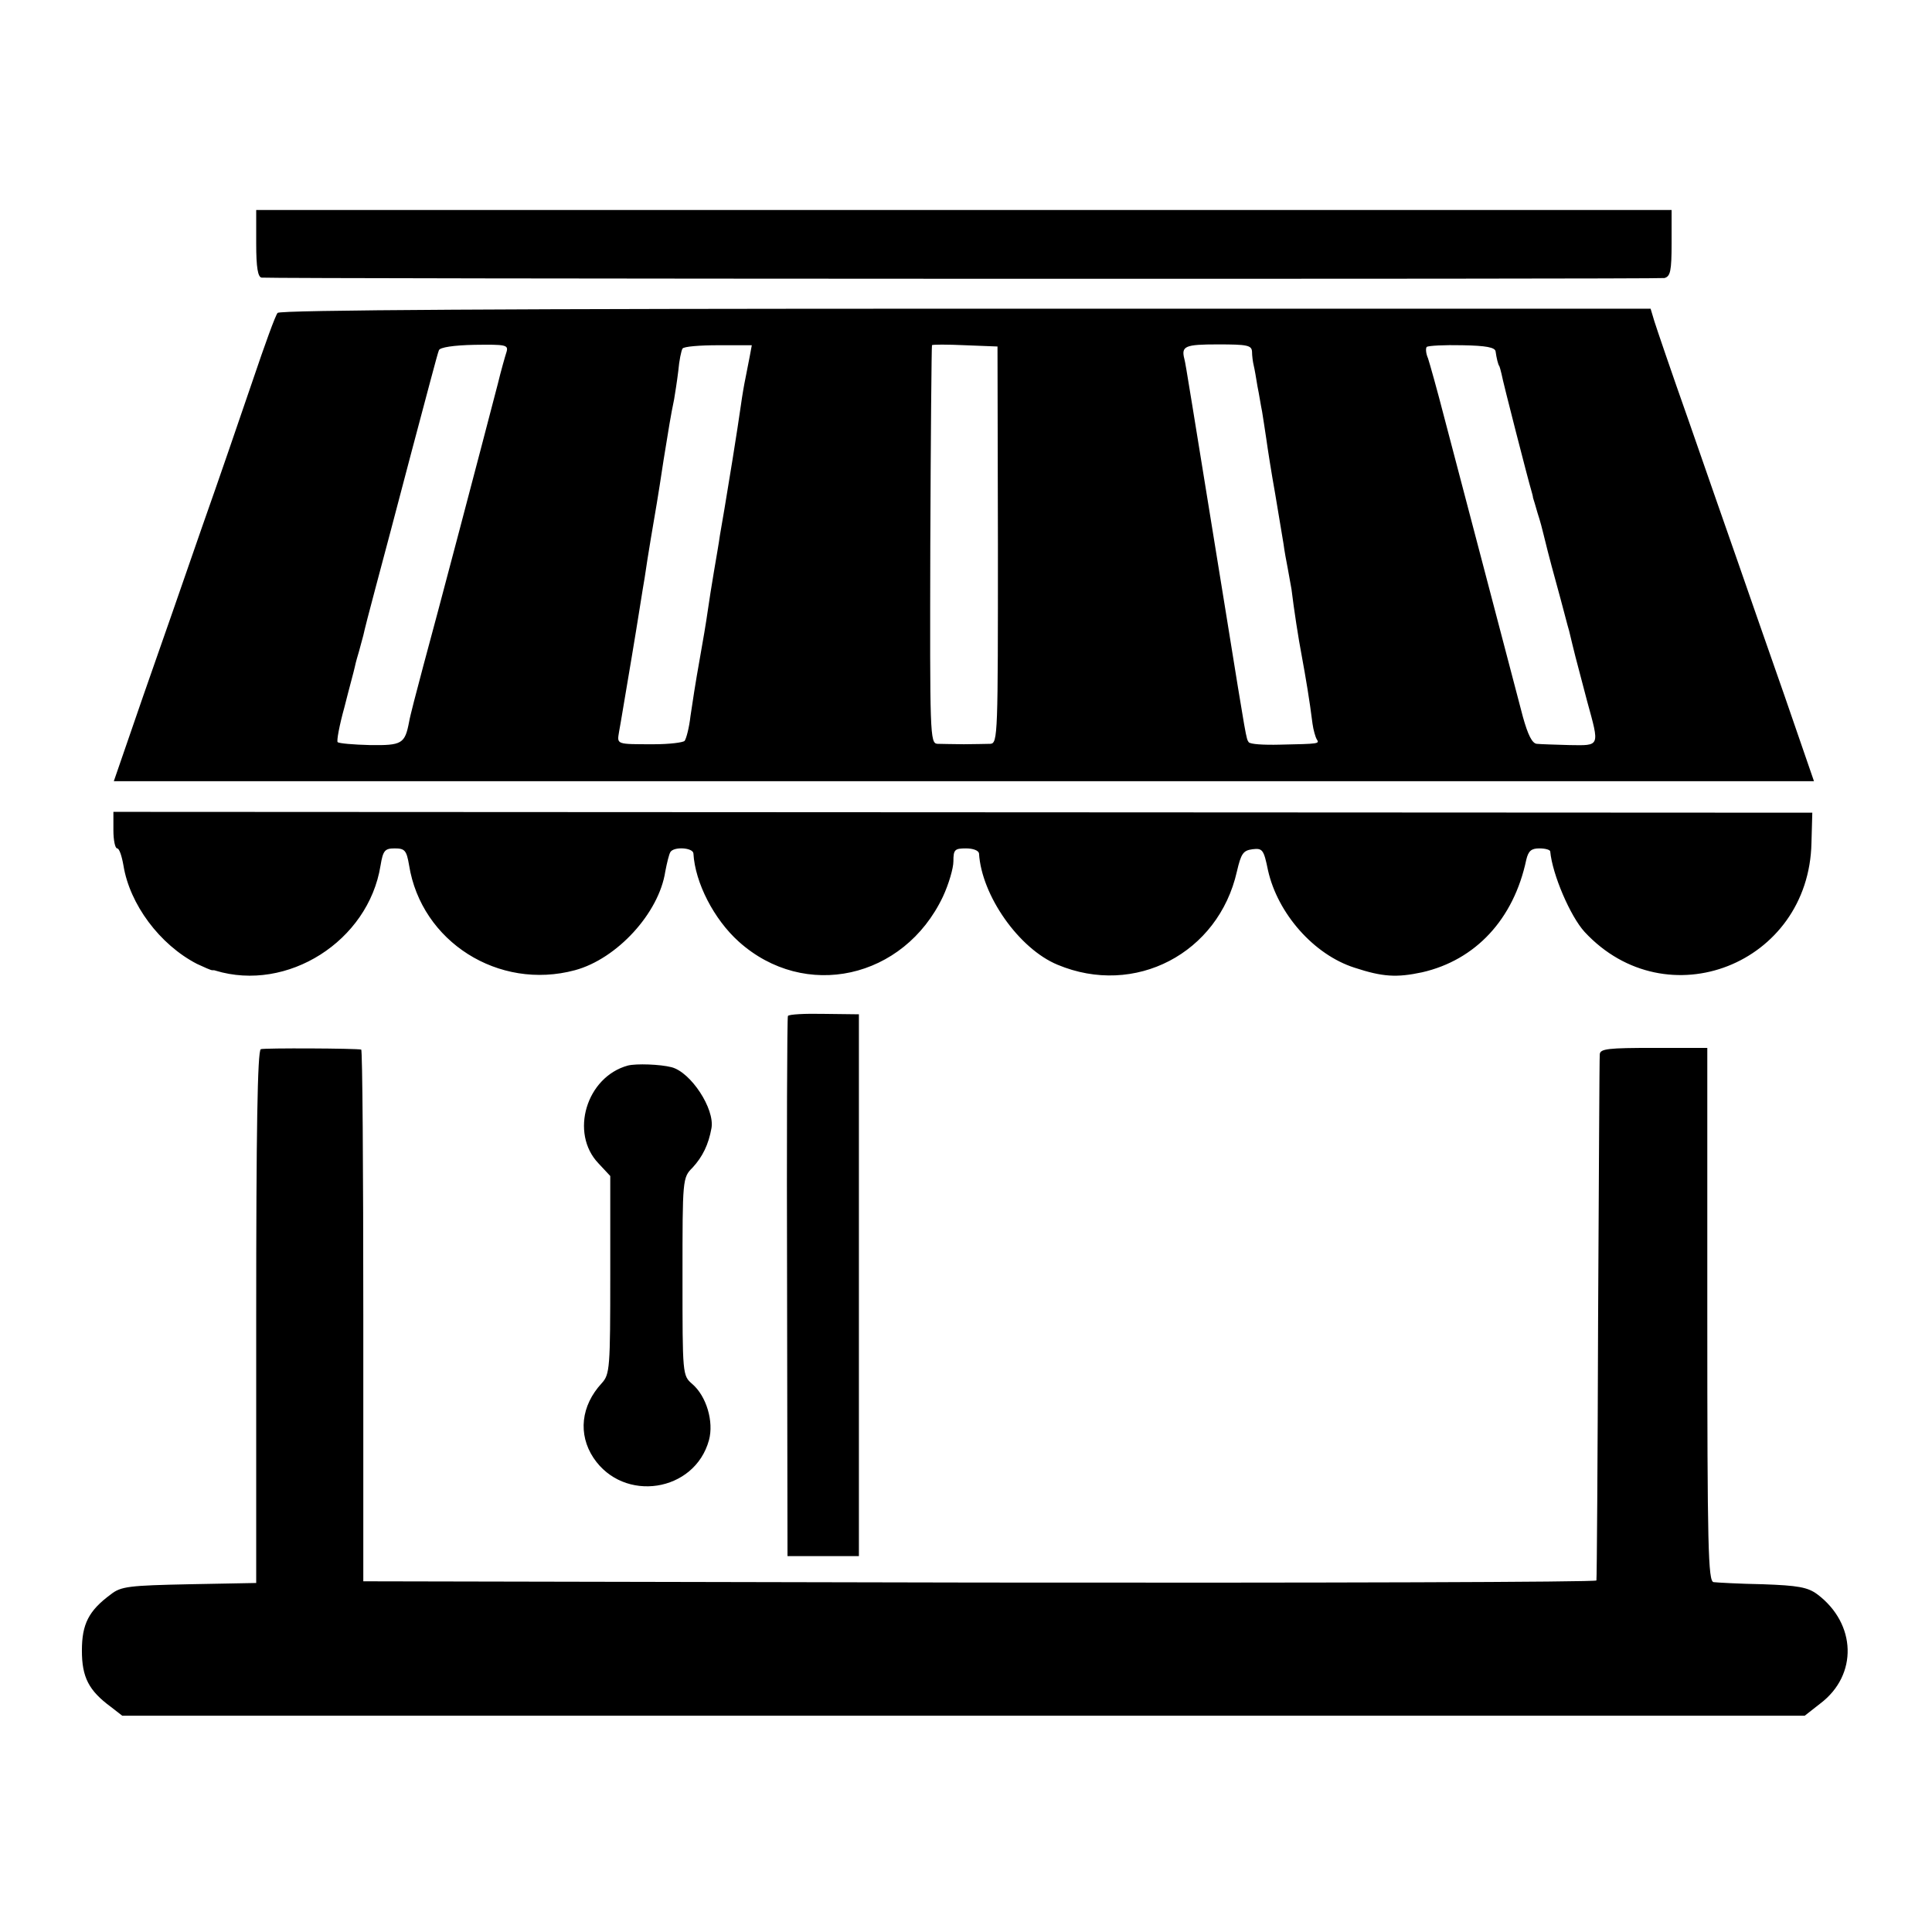
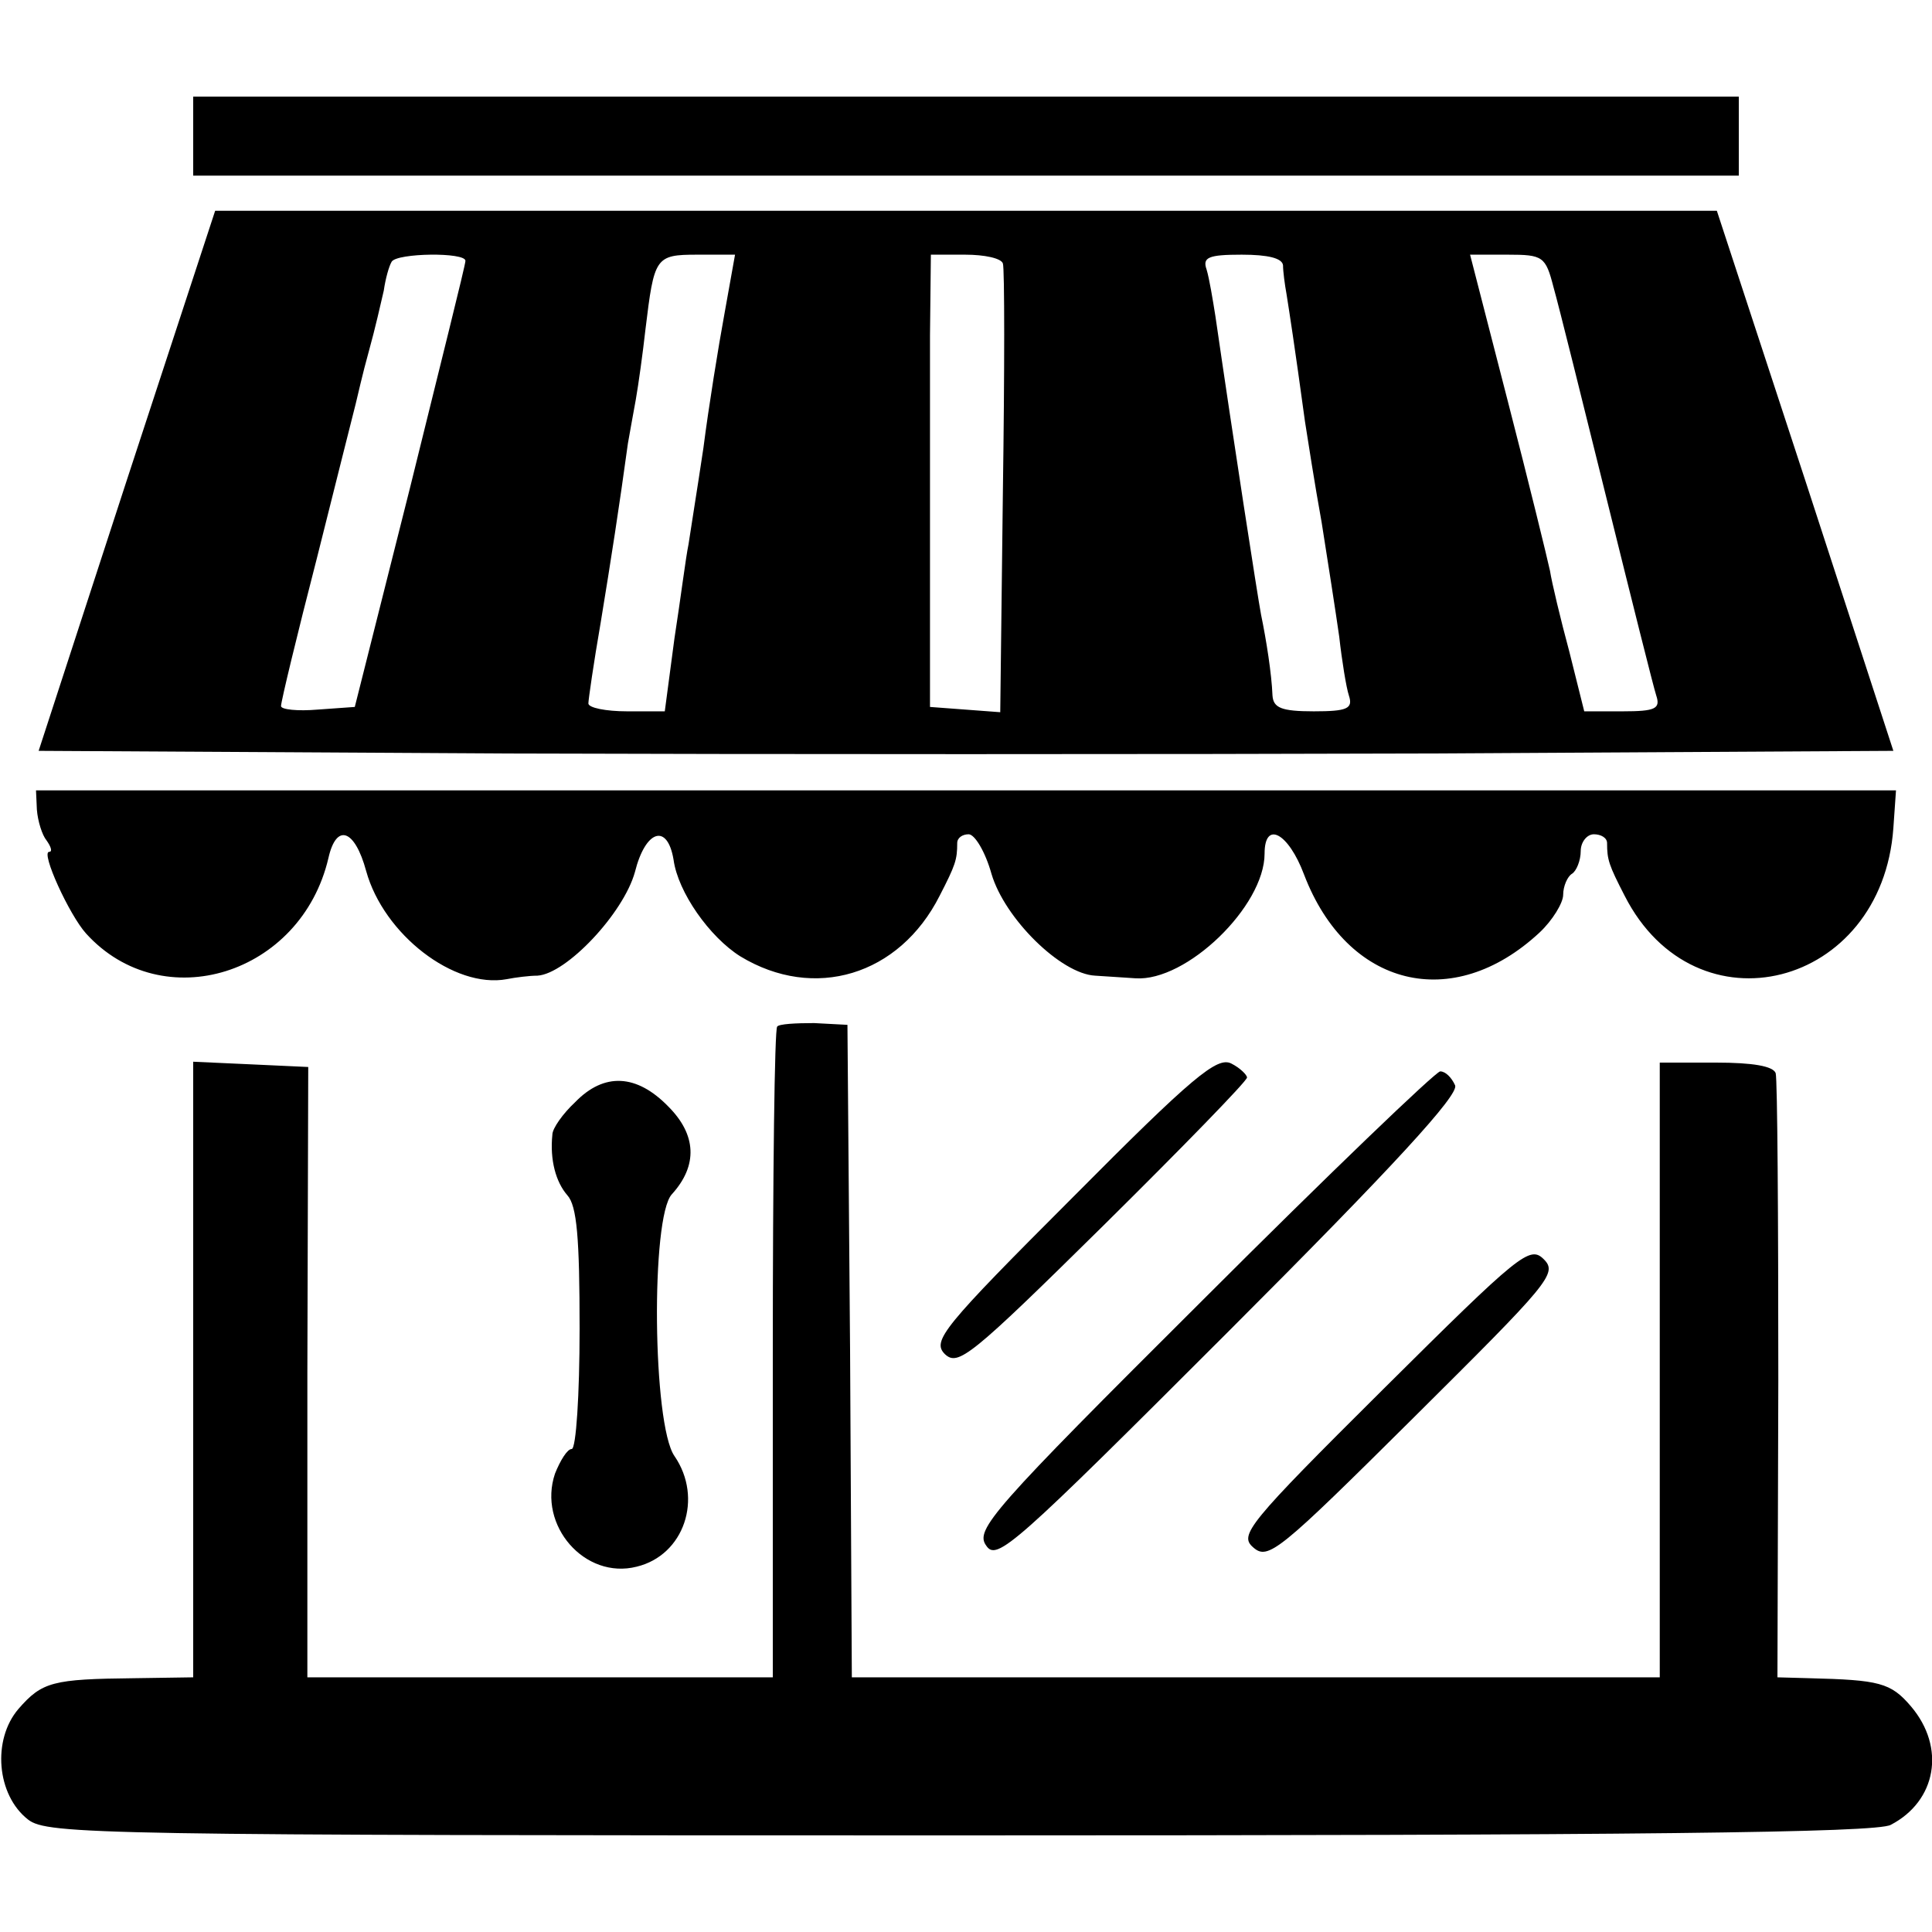
- <svg xmlns="http://www.w3.org/2000/svg" version="1.0" width="460pt" height="460pt" viewBox="0 0 460 460" preserveAspectRatio="xMidYMid meet">
-   <g transform="translate(0,460) scale(0.1,-0.1)" fill="#000000" stroke="none">
-     <path d="M610 4020 c0 -57 4 -80 13 -81 39 -3 3325 -4 3340 -1 14 4 17 16 17 83 l0 79 -1685 0 -1685 0 0 -80z" />
-     <path d="M661 3855 c-5 -5 -31 -77 -59 -160 -28 -82 -82 -240 -121 -350 -38 -110 -101 -291 -140 -402 l-70 -203 2024 0 2024 0 -70 203 c-39 111 -90 258 -114 327 -24 69 -76 217 -115 330 -40 113 -76 219 -81 235 l-9 30 -1631 0 c-1075 0 -1633 -3 -1638 -10z m545 -93 c-3 -9 -13 -44 -21 -77 -36 -139 -149 -568 -177 -670 -16 -60 -32 -121 -34 -134 -10 -52 -17 -56 -93 -55 -40 1 -74 4 -77 7 -3 2 4 40 16 83 11 44 23 87 25 97 2 10 7 27 10 37 3 10 7 27 10 37 2 10 15 61 29 113 14 52 53 199 86 325 34 127 62 235 65 241 2 7 35 12 85 13 74 1 81 0 76 -17z m579 -11 c-3 -14 -7 -37 -10 -51 -3 -14 -8 -43 -11 -65 -3 -22 -12 -80 -20 -130 -18 -110 -23 -141 -30 -180 -2 -16 -9 -55 -14 -85 -5 -30 -12 -73 -15 -95 -3 -22 -12 -76 -20 -120 -8 -44 -17 -102 -21 -130 -3 -27 -10 -54 -14 -59 -4 -4 -37 -8 -72 -8 -92 0 -89 -1 -84 30 3 15 16 95 30 177 14 83 27 168 31 190 3 22 10 65 15 95 11 65 16 92 30 185 12 74 17 106 25 144 2 12 7 43 10 68 2 24 7 48 10 53 3 5 41 8 85 8 l80 0 -5 -27z m591 -448 c0 -451 0 -473 -18 -474 -10 0 -38 -1 -63 -1 -25 0 -53 1 -63 1 -18 1 -18 23 -17 474 1 259 3 473 4 475 0 2 36 2 79 0 l77 -3 1 -472z m605 460 c0 -10 2 -25 4 -33 2 -8 6 -31 9 -50 4 -19 8 -46 11 -60 2 -14 7 -43 10 -65 3 -22 12 -80 21 -130 8 -49 17 -103 20 -120 2 -16 7 -43 10 -58 3 -16 7 -38 9 -50 6 -49 16 -115 25 -162 9 -49 18 -102 25 -158 2 -15 7 -32 10 -37 7 -11 7 -11 -88 -13 -38 -1 -71 1 -74 6 -6 9 -5 3 -54 307 -84 517 -96 595 -99 605 -8 31 1 35 80 35 69 0 80 -2 81 -17z m580 0 c2 -15 6 -32 9 -35 1 -2 3 -10 5 -18 3 -18 65 -259 71 -278 2 -7 4 -14 4 -17 1 -3 6 -19 11 -37 6 -18 12 -41 14 -50 2 -9 15 -61 30 -115 15 -54 28 -106 31 -115 12 -50 14 -59 43 -168 30 -109 31 -105 -42 -104 -34 1 -69 2 -78 3 -11 1 -21 21 -33 64 -43 165 -159 605 -187 712 -17 66 -35 130 -39 142 -5 11 -6 24 -3 27 4 3 42 5 85 4 56 -1 78 -5 79 -15z" />
-     <path d="M270 2623 c0 -23 4 -43 9 -43 5 0 11 -18 15 -41 15 -92 86 -188 175 -234 17 -8 33 -15 36 -15 3 0 6 0 8 -1 171 -52 364 70 393 250 6 36 10 41 34 41 24 0 28 -5 34 -40 29 -182 213 -299 395 -250 100 27 200 136 215 235 4 21 9 41 12 46 8 14 54 11 55 -3 4 -70 49 -157 108 -210 157 -141 393 -89 486 107 14 30 25 68 25 84 0 28 3 31 30 31 17 0 30 -5 31 -12 6 -100 95 -227 187 -265 184 -77 383 27 427 222 10 43 15 50 37 53 24 3 27 -1 37 -50 23 -103 109 -201 206 -232 67 -22 100 -24 161 -11 127 29 218 126 248 268 5 21 12 27 31 27 14 0 25 -3 26 -7 5 -55 48 -155 82 -192 195 -210 534 -77 540 212 l2 72 -2022 1 -2023 1 0 -44z" />
-     <path d="M1876 2181 c-2 -3 -3 -294 -2 -646 l1 -640 85 0 85 0 0 645 0 645 -83 1 c-45 1 -84 -1 -86 -5z" />
-     <path d="M621 2102 c-8 -3 -11 -199 -11 -637 l0 -634 -159 -3 c-143 -3 -163 -5 -187 -24 -53 -39 -69 -71 -69 -134 0 -63 16 -95 69 -134 l27 -21 2003 0 2003 0 37 29 c90 68 86 190 -7 260 -23 17 -46 21 -130 24 -56 1 -109 4 -117 5 -13 2 -15 81 -15 637 l0 635 -128 0 c-107 0 -127 -2 -128 -15 -1 -8 -2 -292 -4 -630 -1 -338 -3 -618 -4 -623 0 -4 -661 -6 -1468 -5 l-1468 3 0 633 c0 347 -2 633 -5 633 -13 3 -230 4 -239 1z" />
-     <path d="M1495 2063 c-99 -27 -139 -161 -70 -233 l28 -30 0 -235 c0 -222 -1 -237 -20 -258 -50 -54 -57 -122 -20 -178 72 -108 241 -82 275 42 12 44 -6 105 -40 134 -23 20 -23 22 -23 255 0 233 0 236 24 260 24 26 38 55 45 94 8 46 -49 133 -95 145 -27 7 -84 9 -104 4z" />
+ <svg xmlns="http://www.w3.org/2000/svg" version="1.0" width="220pt" height="220pt" viewBox="0 0 220 220" preserveAspectRatio="xMidYMid meet">
+   <g transform="translate(0,220) scale(0.1,-0.1)" fill="#000000" stroke="none">
+     <path d="M220 2045 l0 -45 880 0 880 0 0 45 0 45 -880 0 -880 0 0 -45z" />
+     <path d="M144 1652 l-100 -307 528 -3 c290 -1 766 -1 1056 0 l528 3 -100 307 -101 308 -855 0 -855 0 -101 -308z m386 251 c0 -5 -29 -120 -63 -258 l-63 -250 -42 -3 c-23 -2 -42 0 -42 4 0 5 18 80 41 169 22 88 42 167 44 175 2 8 8 35 15 60 7 25 14 56 17 69 2 14 6 28 9 33 6 10 84 11 84 1z m295 -60 c-7 -38 -18 -106 -24 -153 -7 -47 -15 -96 -17 -110 -3 -14 -9 -62 -16 -107 l-11 -83 -43 0 c-24 0 -44 4 -44 9 0 4 6 46 14 92 12 73 21 131 31 204 2 11 6 34 9 50 3 17 8 53 11 80 10 82 11 85 59 85 l43 0 -12 -67z m317 57 c2 -5 2 -123 0 -260 l-3 -251 -40 3 -40 3 0 165 c0 91 0 207 0 258 l1 92 39 0 c22 0 41 -4 43 -10z m319 -2 c0 -7 2 -22 4 -33 3 -19 9 -57 21 -145 3 -19 11 -71 19 -115 7 -44 16 -102 20 -130 3 -27 8 -58 11 -67 5 -15 -2 -18 -40 -18 -37 0 -46 4 -47 18 -1 25 -7 63 -13 92 -4 21 -32 202 -52 340 -3 19 -7 43 -10 53 -5 14 2 17 40 17 30 0 46 -4 47 -12z m308 -25 c6 -21 33 -130 61 -243 28 -113 53 -213 56 -222 5 -15 -1 -18 -38 -18 l-44 0 -17 68 c-10 37 -20 79 -22 92 -3 14 -24 100 -48 193 l-43 167 43 0 c40 0 43 -2 52 -37z" />
+     <path d="M42 1278 c1 -13 6 -29 11 -35 5 -7 7 -13 3 -13 -10 0 23 -72 42 -93 87 -96 245 -47 276 86 9 40 30 33 43 -15 20 -72 100 -134 160 -123 10 2 26 4 35 4 33 2 98 71 111 118 12 48 37 56 44 14 5 -37 41 -88 76 -110 84 -51 181 -22 227 69 18 35 20 41 20 60 0 6 6 10 13 10 7 0 19 -20 26 -45 15 -51 79 -114 118 -116 13 -1 33 -2 46 -3 58 -4 147 82 147 142 0 38 27 24 45 -24 49 -128 169 -158 268 -66 15 14 27 34 27 43 0 10 5 21 10 24 5 3 10 15 10 26 0 10 7 19 15 19 8 0 15 -4 15 -10 0 -19 2 -25 20 -60 81 -159 293 -105 306 77 l3 43 -1059 0 -1059 0 1 -22z" />
+     <path d="M885 1031 c-3 -2 -5 -170 -5 -373 l0 -368 -265 0 -265 0 0 347 1 348 -65 3 -66 3 0 -351 0 -350 -67 -1 c-93 -1 -105 -4 -132 -35 -30 -35 -25 -98 11 -126 22 -17 80 -18 1061 -18 771 0 1044 3 1060 12 52 27 63 88 23 135 -23 27 -36 30 -116 32 l-36 1 1 338 c0 185 -1 343 -3 350 -3 8 -26 12 -68 12 l-64 0 0 -350 0 -350 -460 0 -460 0 -2 372 -3 371 -38 2 c-21 0 -40 -1 -42 -4z" />
+     <path d="M1222 837 c-149 -149 -161 -164 -146 -179 15 -14 29 -3 180 146 90 89 164 165 164 169 0 3 -8 11 -18 16 -16 8 -44 -15 -180 -152z" />
+     <path d="M1370 720 c-241 -240 -260 -262 -247 -280 12 -18 31 -1 277 245 189 189 261 268 257 279 -4 9 -11 16 -17 16 -5 0 -127 -117 -270 -260z" />
+     <path d="M655 945 c-14 -13 -26 -30 -26 -37 -3 -29 4 -54 17 -69 11 -12 14 -49 14 -152 0 -75 -4 -137 -9 -137 -5 0 -13 -13 -19 -28 -20 -59 34 -121 93 -106 54 13 76 78 43 126 -25 36 -27 272 -3 298 30 33 28 68 -4 100 -36 37 -73 39 -106 5z" />
+     <path d="M1575 618 c-155 -154 -164 -166 -148 -180 17 -15 29 -5 183 148 154 153 164 164 148 180 -16 16 -27 7 -183 -148z" />
  </g>
</svg>
